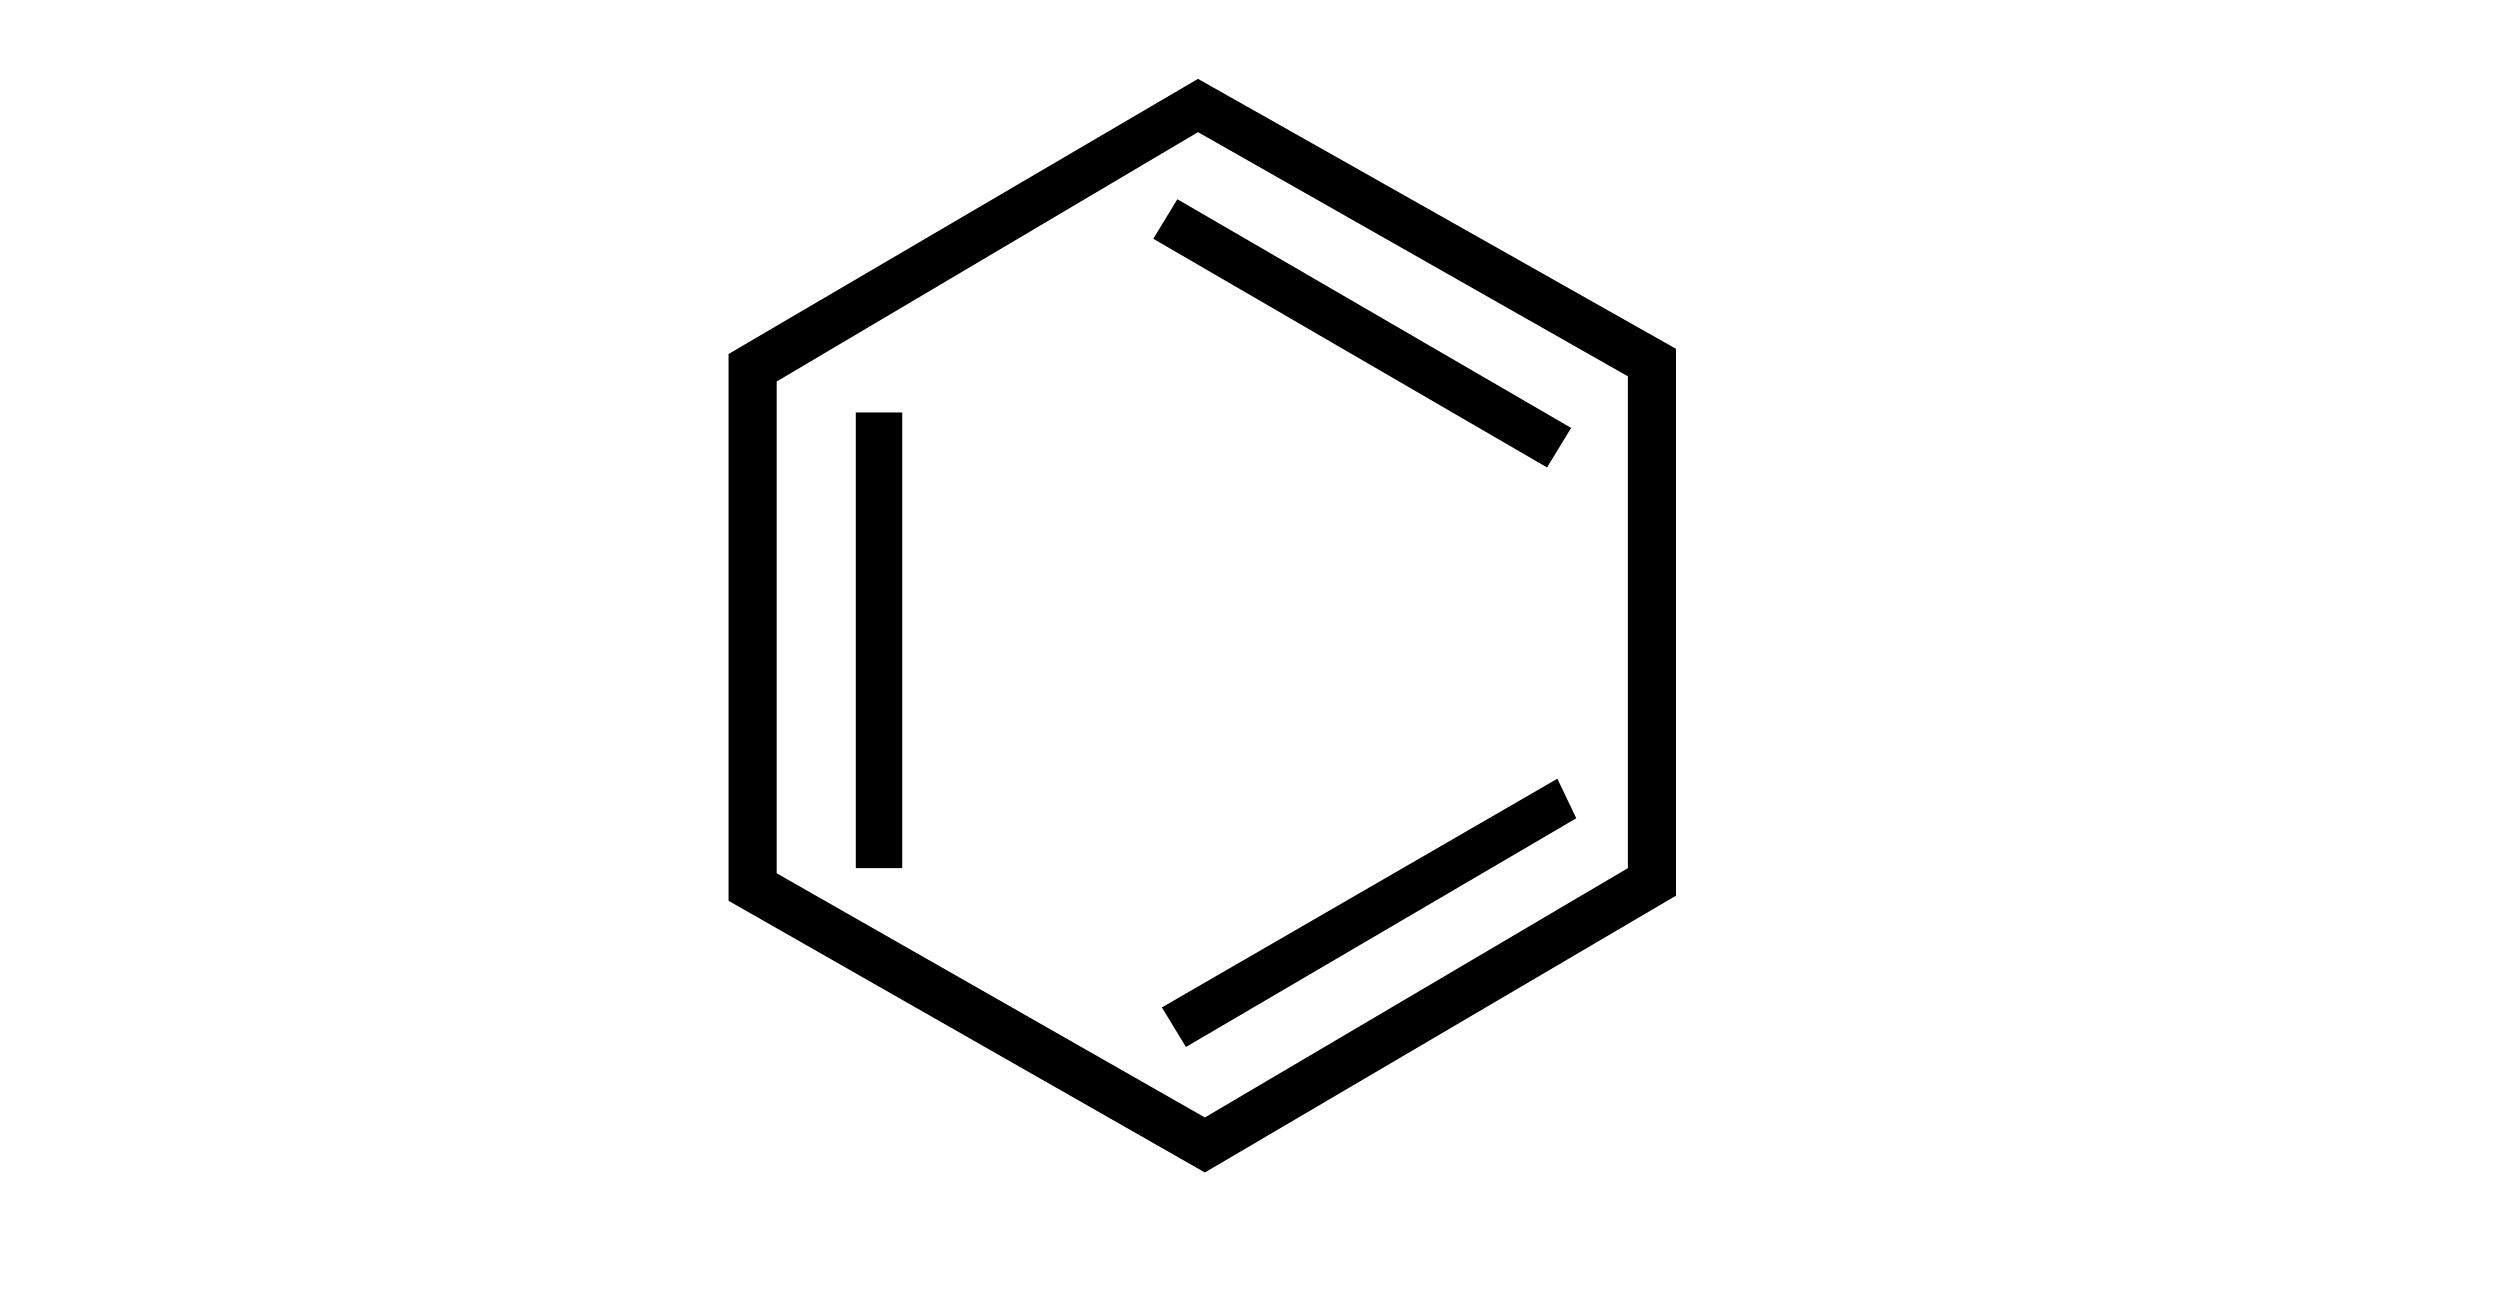
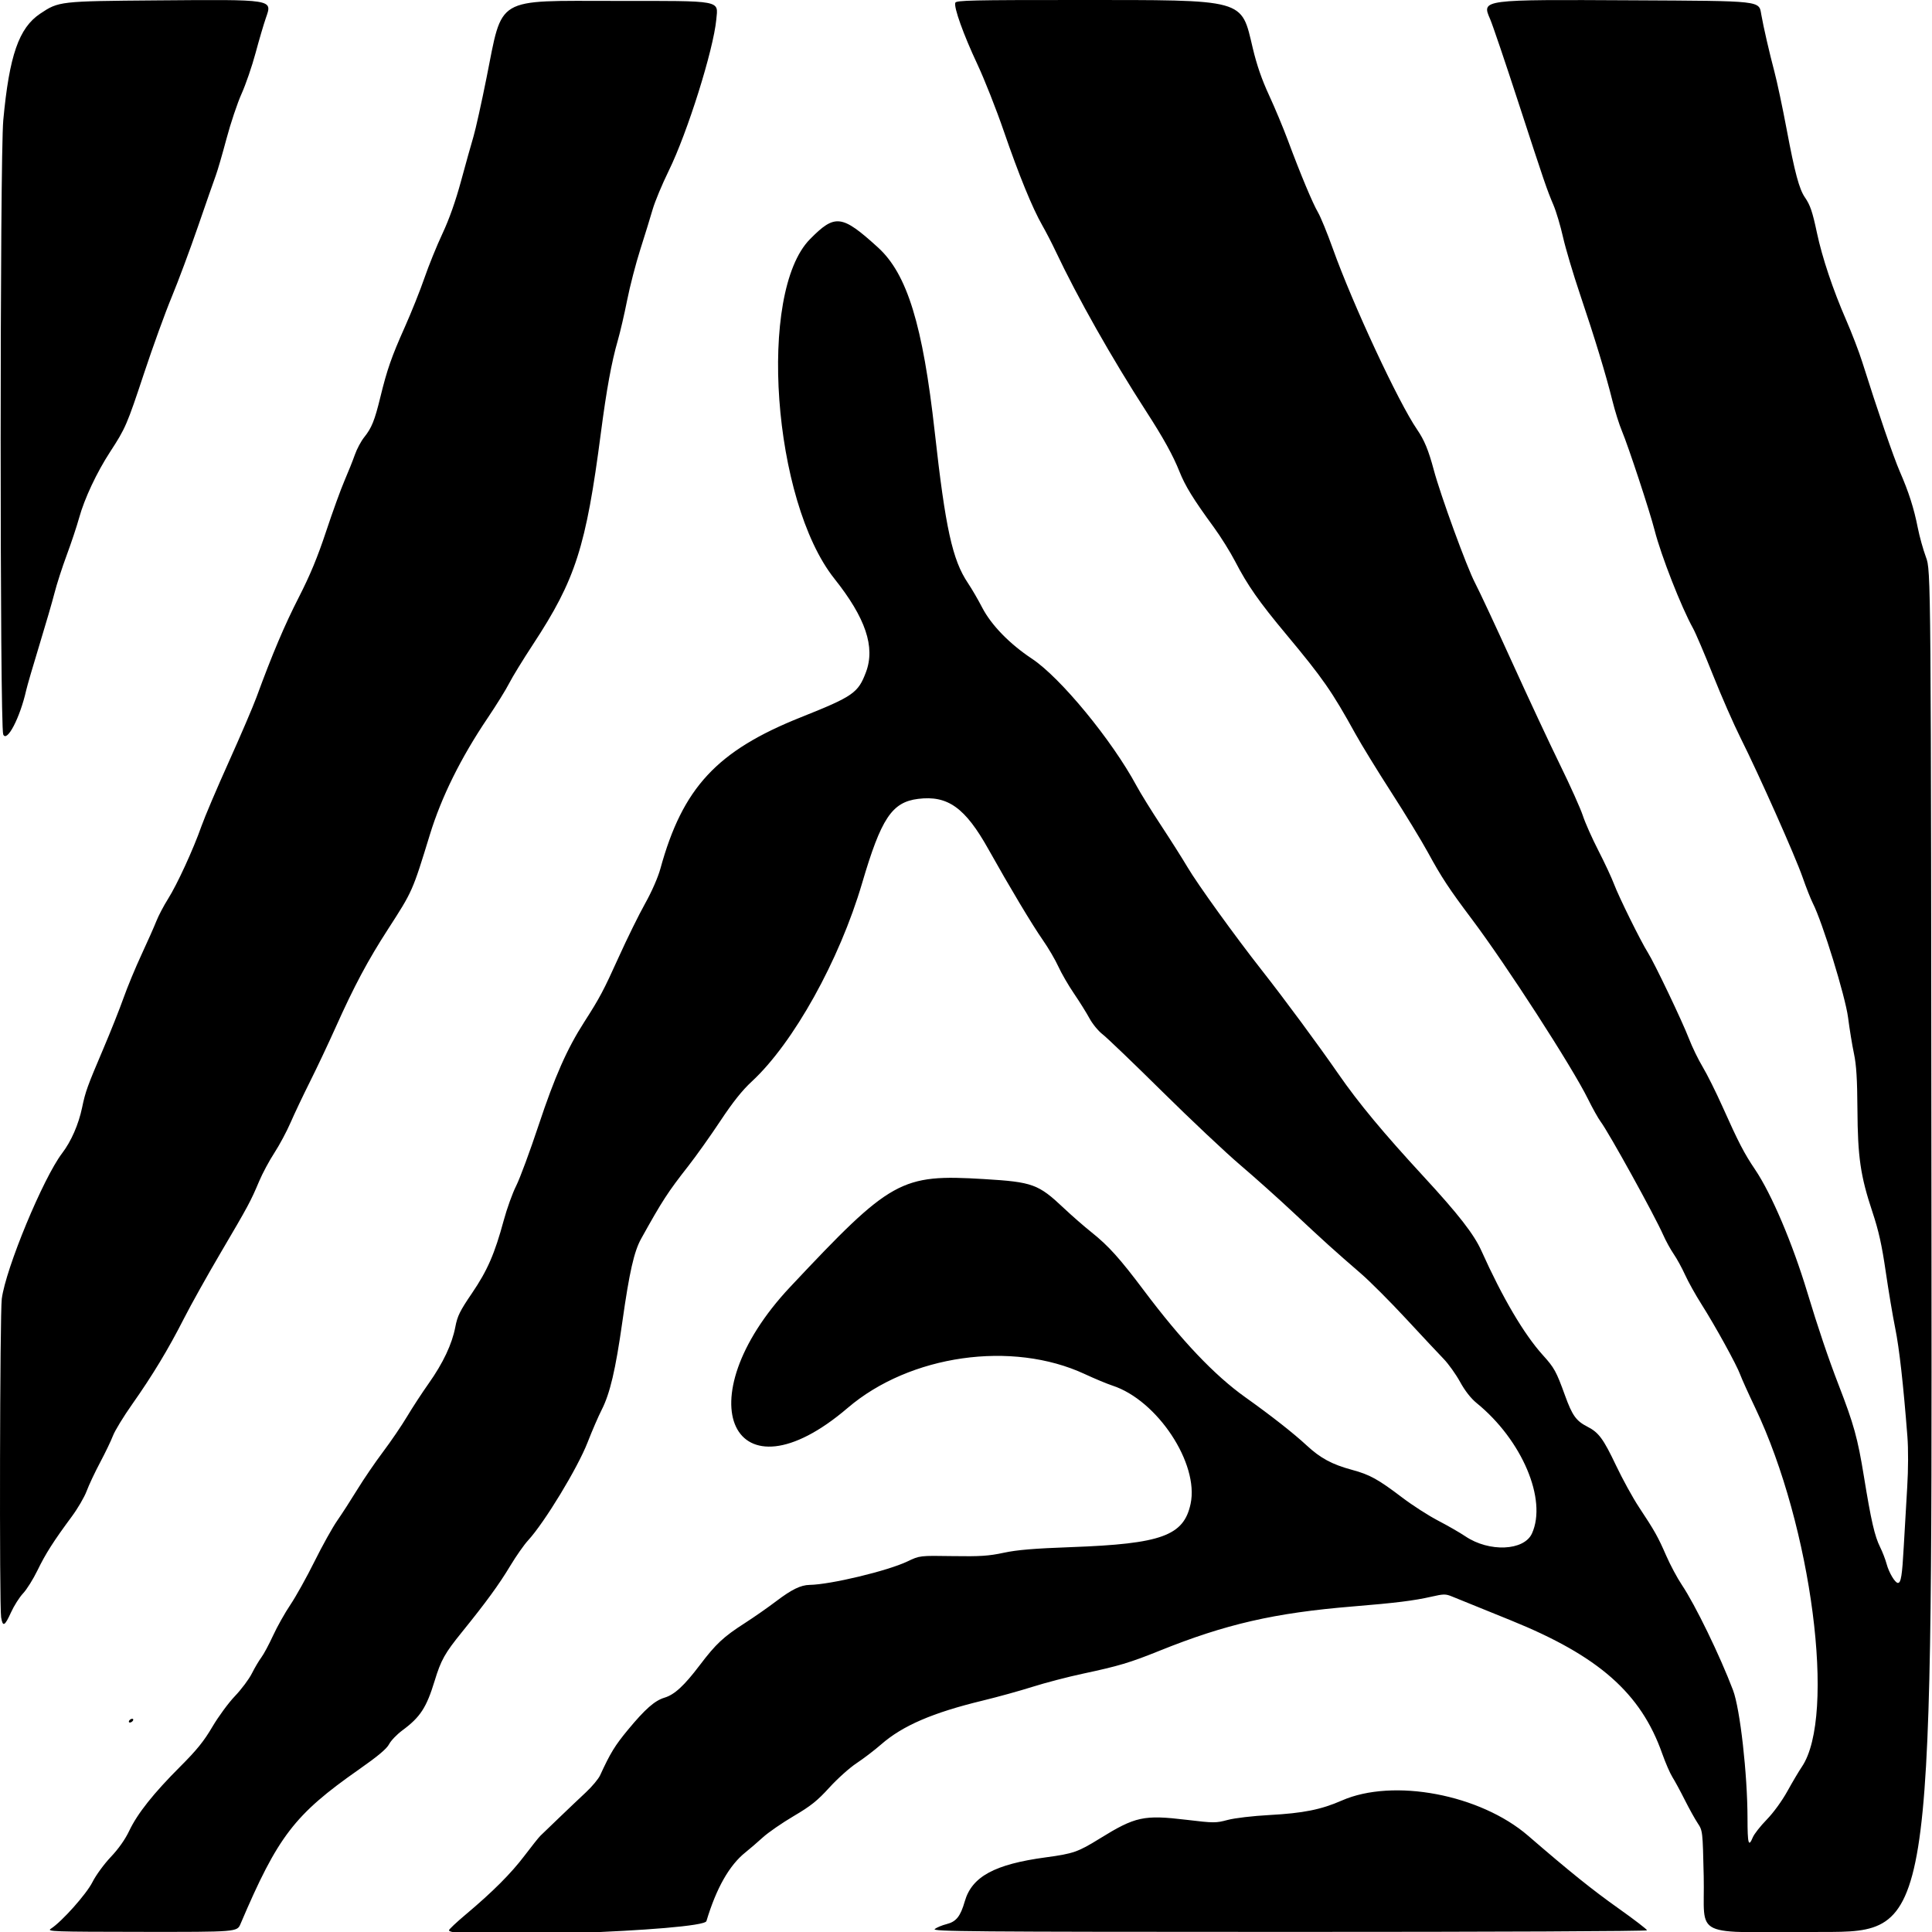
- <svg xmlns="http://www.w3.org/2000/svg" width="1200mm" height="630mm" viewBox="0 0 1200 630" version="1.1" id="svg1">
-   <defs id="defs1">
-     <rect x="327.617" y="600.373" width="12.225" height="14.883" id="rect1" />
-   </defs>
-   <g id="layer1">
-     <text xml:space="preserve" transform="matrix(52.82445,0,0,52.82445,-16982.907,-31767.834)" id="text1" style="white-space:pre;shape-inside:url(#rect1);fill:#000000">
-       <tspan x="327.617" y="611.292" id="tspan2">⌬</tspan>
-     </text>
+ <svg xmlns="http://www.w3.org/2000/svg" version="1.1" id="svg1" width="2048" height="2048" viewBox="0 0 2048 2048">
+   <defs id="defs1" />
+   <g id="g1">
+     <path style="fill:#000000" d="m 53.92,2044.531 c 11.652,-7.507 37.673,-36.679 44.066,-49.402 3.64,-7.244 12.278,-19.083 19.412,-26.609 8.281,-8.735 15.27,-18.651 19.644,-27.872 8.653,-18.242 25.761,-39.774 54.116,-68.11 17.402,-17.391 25.019,-26.817 33.933,-42 6.322,-10.767 17.089,-25.426 23.927,-32.576 6.838,-7.15 14.915,-17.95 17.951,-24 3.035,-6.05 7.558,-13.7 10.051,-17 2.493,-3.3 8.09,-13.731 12.439,-23.179 4.348,-9.448 12.618,-24.162 18.377,-32.697 5.759,-8.534 17.243,-29.154 25.52,-45.821 8.277,-16.667 19.123,-36.153 24.102,-43.303 4.979,-7.15 14.578,-22.016 21.332,-33.035 6.753,-11.019 19.042,-29.019 27.308,-40 8.266,-10.981 19.688,-27.764 25.382,-37.295 5.694,-9.532 15.997,-25.306 22.896,-35.054 15.338,-21.672 24.817,-41.754 28.277,-59.905 2.229,-11.693 4.822,-16.957 17.624,-35.768 16.392,-24.088 24.086,-41.731 33.71,-77.303 3.369,-12.451 9.314,-28.939 13.211,-36.639 3.897,-7.7 14.61,-36.653 23.807,-64.341 17.091,-51.455 30.125,-80.936 48.272,-109.185 16.382,-25.503 20.464,-33.187 36.721,-69.14 8.772,-19.399 21.296,-44.819 27.831,-56.489 7.032,-12.557 13.655,-27.673 16.224,-37.032 23.546,-85.748 59.909,-124.934 148.869,-160.424 55.475,-22.132 60.691,-25.74 68.991,-47.725 10.1,-26.75 -0.27,-57.525 -33.426,-99.205 -65.538,-82.385 -81.466,-303.397 -25.933,-359.825 26.606,-27.035 33.754,-26.17 72.165,8.735 30.91,28.089 47.54,82.175 60.15,195.631 11.323,101.875 18.733,135.651 35.104,160 4.067,6.05 10.881,17.75 15.14,26 9.574,18.543 29.093,38.622 52.807,54.318 30.214,20 84.805,86.338 110.833,134.682 4.146,7.7 15.839,26.6 25.985,42 10.146,15.4 22.797,35.363 28.114,44.362 10.691,18.095 50.073,72.726 78.708,109.183 24.394,31.058 59.268,78.274 81.365,110.161 21.23,30.635 47.449,62.194 89.972,108.294 37.217,40.348 53.566,61.353 61.491,79 22.349,49.768 45.186,88.533 65.128,110.554 12.123,13.386 14.215,17.199 23.482,42.801 7.673,21.196 11.766,26.904 23.675,33.01 12.069,6.188 16.837,12.643 30.418,41.178 6.948,14.598 17.833,34.398 24.19,44 16.72,25.256 20.182,31.415 28.92,51.449 4.316,9.895 11.791,23.87 16.612,31.055 14.194,21.155 40.431,75.147 54.296,111.733 7.461,19.686 15.27,88.861 15.322,135.721 0.03,27.293 1.097,31.108 5.634,20.154 1.446,-3.49 8.08,-11.936 14.743,-18.768 7.101,-7.282 16.174,-19.759 21.925,-30.154 5.396,-9.753 12.259,-21.332 15.252,-25.732 36.585,-53.799 10.49,-255.02 -49.345,-380.511 -7.209,-15.119 -14.371,-30.983 -15.916,-35.252 -3.701,-10.229 -26.444,-51.563 -40.923,-74.379 -6.332,-9.978 -14.213,-24.097 -17.514,-31.375 -3.3,-7.278 -8.736,-17.21 -12.08,-22.07 -3.344,-4.86 -8.368,-14.012 -11.165,-20.336 -9.291,-21.01 -57.658,-108.587 -66.324,-120.093 -2.492,-3.309 -8.551,-14.154 -13.464,-24.1 -16.864,-34.138 -86.401,-141.783 -123.308,-190.884 -23.875,-31.763 -31.887,-43.936 -46.235,-70.247 -6.824,-12.514 -24.301,-41.203 -38.838,-63.753 -14.537,-22.55 -31.652,-50.45 -38.035,-62 -24.961,-45.17 -34.426,-58.782 -73.33,-105.445 -28.971,-34.75 -40.999,-51.935 -54.283,-77.555 -5.133,-9.9 -15.25,-26.1 -22.483,-36 -21.816,-29.863 -30.327,-43.66 -36.516,-59.195 -6.764,-16.977 -17.03,-35.555 -35.003,-63.346 -36.53,-56.483 -73.034,-121.057 -96.362,-170.459 -3.896,-8.25 -10.178,-20.4 -13.96,-27 -10.472,-18.274 -24.881,-53.541 -40.856,-100 -7.943,-23.1 -20.567,-55.05 -28.054,-71 -14.715,-31.351 -25.118,-60.38 -23.318,-65.069 0.972,-2.532 18.46,-2.925 128.687,-2.891 180.802,0.056 174.067,-1.79 186.658,51.166 4.242,17.842 9.554,33.184 17.228,49.761 6.102,13.182 15.099,34.729 19.993,47.882 13.307,35.764 26.192,66.599 31.898,76.335 2.794,4.767 9.839,21.976 15.656,38.242 21.102,59.004 69.593,163.114 89.418,191.978 7.599,11.064 12.092,21.934 17.607,42.596 7.241,27.13 35.158,103.606 43.806,120 4.351,8.25 22.011,46.05 39.243,84 17.232,37.95 40.155,87 50.938,109 10.784,22 21.625,46.163 24.091,53.696 2.466,7.533 9.863,24.155 16.438,36.938 6.575,12.783 14.048,28.805 16.607,35.605 5.159,13.705 28.406,60.758 35.824,72.51 7.036,11.146 36.488,72.824 43.573,91.251 3.384,8.8 9.941,22.3 14.571,30 4.63,7.7 14.057,26.6 20.947,42 17.111,38.244 22.969,49.545 34.666,66.885 17.376,25.757 39.552,77.931 55.304,130.115 11.275,37.353 22.45,70.397 33.183,98.122 16.174,41.778 20.218,56.417 26.84,97.159 7.596,46.73 11.371,63.178 17.153,74.752 2.482,4.968 5.598,13.06 6.923,17.982 2.455,9.117 8.936,19.985 11.918,19.985 3.301,0 4.519,-7.607 6.244,-39 0.967,-17.6 2.614,-45.95 3.659,-63 1.114,-18.162 1.192,-40.111 0.189,-53 -4.345,-55.841 -8.616,-93.852 -12.921,-115 -2.576,-12.65 -7.107,-39.65 -10.07,-60 -4.1,-28.16 -7.451,-43.212 -14.024,-63 -12.762,-38.423 -15.646,-58.114 -15.964,-109 -0.2,-31.979 -1.139,-47.101 -3.664,-59 -1.867,-8.8 -4.686,-26.051 -6.263,-38.335 -2.882,-22.44 -27.119,-101.084 -37.308,-121.056 -2.228,-4.366 -7.127,-16.78 -10.889,-27.586 -7.814,-22.449 -46.221,-108.727 -65.737,-147.674 -7.223,-14.413 -20.399,-44.463 -29.28,-66.778 -8.882,-22.314 -18.405,-44.622 -21.162,-49.572 -12.357,-22.183 -33.843,-77.018 -40.7,-103.875 -5.133,-20.105 -27.854,-89.074 -34.705,-105.351 -2.83,-6.724 -7.35,-21.124 -10.044,-32 -6.735,-27.195 -18.696,-66.502 -34.318,-112.774 -7.242,-21.45 -15.348,-48.706 -18.014,-60.568 -2.666,-11.863 -7.222,-27.163 -10.124,-34 -7.104,-16.738 -9.158,-22.749 -37.736,-110.432 -13.623,-41.8 -26.858,-80.812 -29.41,-86.694 -9.072,-20.909 -9.952,-20.793 151.318,-19.946 137.864,0.723 133.534,0.242 136.123,15.145 2.231,12.843 8.628,40.672 13.905,60.495 2.782,10.45 8.641,38.052 13.021,61.338 8.643,45.962 13.267,63.175 19.336,71.978 5.629,8.167 7.987,15.129 12.759,37.683 5.497,25.981 17,60.318 30.827,92.02 6.083,13.948 13.799,34.05 17.145,44.67 16.253,51.589 33.184,100.97 39.877,116.31 9.487,21.744 14.935,38.794 19.032,59.568 1.797,9.112 5.677,23.062 8.622,31 5.354,14.432 5.354,14.432 5.887,735.932 0.532,721.5 0.532,721.5 -116.454,721.5 -140.843,0 -123.492,8.181 -124.995,-58.934 -1.079,-48.187 -1.103,-48.393 -6.4,-56.396 -2.925,-4.418 -9.093,-15.542 -13.708,-24.72 -4.615,-9.178 -10.475,-19.99 -13.023,-24.026 -2.548,-4.036 -7.444,-15.306 -10.882,-25.044 -22.635,-64.129 -67.369,-103.5 -160.431,-141.196 -30.051,-12.173 -58.059,-23.535 -62.238,-25.25 -6.918,-2.839 -8.891,-2.824 -22,0.167 -18.513,4.223 -37.625,6.596 -83.461,10.362 -82.844,6.807 -134.665,18.699 -204.94,47.03 -31.166,12.564 -42.992,16.099 -81,24.21 -15.95,3.404 -39.936,9.659 -53.302,13.9 -13.366,4.241 -37.216,10.836 -53,14.656 -52.988,12.823 -84.805,26.55 -107.52,46.385 -7.052,6.158 -18.797,15.133 -26.101,19.945 -7.303,4.811 -20.285,16.445 -28.85,25.854 -12.761,14.018 -19.602,19.483 -37.9,30.273 -12.28,7.242 -26.923,17.357 -32.54,22.477 -5.617,5.12 -13.971,12.31 -18.566,15.978 -17.013,13.58 -30.815,37.913 -41.312,72.831 -3.101,10.316 -272.909,19.921 -272.909,9.715 0,-0.982 7.875,-8.402 17.5,-16.491 28.874,-24.264 48.313,-43.712 62.698,-62.724 7.49,-9.9 15.025,-19.35 16.744,-21 1.719,-1.65 10.609,-10.2 19.755,-19 9.146,-8.8 21.956,-20.966 28.466,-27.035 6.51,-6.069 13.277,-14.169 15.038,-18 10.913,-23.738 15.747,-31.63 29.659,-48.429 18.133,-21.895 28.263,-30.782 38.654,-33.913 10.585,-3.19 20.775,-12.585 37.327,-34.415 17.188,-22.668 25.099,-30.052 47.852,-44.657 9.518,-6.11 24.49,-16.562 33.27,-23.225 16.321,-12.386 25.947,-17.082 35.337,-17.237 22.341,-0.37 82.703,-14.848 103.699,-24.873 13,-6.207 13,-6.207 48,-5.652 29.15,0.462 38.176,-0.127 54,-3.523 14.32,-3.073 32.055,-4.553 72,-6.007 95.356,-3.472 118.934,-12.043 126.159,-45.863 9.117,-42.672 -35.198,-109.757 -82.786,-125.326 -5.705,-1.867 -18.924,-7.372 -29.374,-12.234 -77.121,-35.883 -185.508,-20.418 -251.316,35.858 -121.258,103.695 -174.211,-7.647 -60.98,-128.22 107.196,-114.147 117.124,-119.673 205.444,-114.348 51.713,3.118 57.593,5.266 84.852,30.998 8.25,7.788 21.394,19.256 29.209,25.484 17.914,14.277 29.955,27.659 55.447,61.619 39.812,53.036 74.815,89.907 107.344,113.072 27.485,19.573 51.219,38.202 65.31,51.26 14.575,13.508 26.848,20.103 48.072,25.831 18.761,5.064 27.504,9.897 53.192,29.402 10.765,8.174 27.865,19.168 38,24.431 10.135,5.263 23.122,12.736 28.86,16.607 25.205,17.002 62.217,15.415 70.587,-3.027 16.295,-35.903 -10.52,-99.09 -58.672,-138.256 -6.07,-4.937 -12.341,-12.96 -17.554,-22.459 -4.461,-8.128 -12.315,-19.108 -17.452,-24.401 -5.138,-5.292 -23.063,-24.436 -39.834,-42.541 -16.77,-18.105 -38.307,-39.668 -47.86,-47.918 -27.659,-23.888 -40.218,-35.229 -71.055,-64.16 -15.922,-14.938 -41.469,-37.807 -56.771,-50.821 -15.303,-13.014 -52.573,-48.117 -82.823,-78.009 -30.25,-29.891 -58.646,-57.131 -63.102,-60.532 -4.456,-3.401 -10.69,-10.976 -13.853,-16.832 -3.163,-5.856 -10.587,-17.741 -16.498,-26.413 -5.911,-8.671 -13.38,-21.571 -16.597,-28.666 -3.217,-7.095 -10.672,-19.801 -16.567,-28.235 -11.023,-15.771 -35.065,-55.923 -57.595,-96.188 -24.623,-44.006 -43.064,-57.196 -74.479,-53.271 -27.768,3.469 -39.142,20.597 -59.378,89.417 -24.023,81.699 -72.772,169.34 -116.876,210.123 -10.247,9.475 -20.072,21.808 -33.458,42 -10.423,15.722 -25.649,37.136 -33.835,47.586 -21.843,27.885 -27.702,36.916 -50.022,77.104 -7.546,13.587 -12.491,35.41 -19.915,87.896 -7.237,51.164 -13.115,76.191 -21.971,93.552 -3.492,6.847 -10.195,22.348 -14.895,34.448 -10.526,27.1 -45.713,85.058 -63.078,103.897 -4.296,4.66 -12.828,16.836 -18.96,27.056 -11.765,19.609 -25.726,38.758 -51.067,70.047 -18.365,22.675 -22.272,29.659 -29.095,52 -8.604,28.175 -15.202,38.29 -34.065,52.225 -5.855,4.325 -12.232,10.956 -14.171,14.734 -2.496,4.864 -11.876,12.718 -32.13,26.904 -68.22,47.779 -85.763,70.675 -125.38,163.637 -3.622,8.5 -3.622,8.5 -104.819,8.395 -93.802,-0.097 -100.831,-0.34 -96.196,-3.326 z m 937,0.275 c 2.2,-1.666 7.843,-3.999 12.54,-5.184 10.191,-2.571 14.644,-8.157 19.254,-24.151 7.56,-26.228 31.624,-39.291 85.812,-46.584 29.109,-3.917 34.203,-5.687 57.045,-19.817 38.024,-23.52 46.778,-25.416 92.295,-19.983 29.031,3.465 30.958,3.47 43.527,0.121 7.539,-2.009 26.461,-4.231 44.339,-5.206 35.772,-1.952 54.767,-5.757 76.584,-15.341 54.576,-23.974 146.801,-6.548 197.604,37.337 44.264,38.236 67.824,57.172 96.052,77.198 16.471,11.686 29.948,22.038 29.948,23.006 0,1.007 -162.356,1.732 -379.5,1.696 -339.384,-0.057 -379.077,-0.384 -375.5,-3.093 z M 136.92,1823.962 c 0.68,-1.1 2.136,-2 3.236,-2 1.1,0 1.444,0.9 0.764,2 -0.68,1.1 -2.136,2 -3.236,2 -1.1,0 -1.444,-0.9 -0.764,-2 z m -135.716,-109.5 c -1.978,-11.965 -1.353,-322.013 0.68,-337.654 4.194,-32.263 43.847,-127.918 63.989,-154.362 9.614,-12.621 17.435,-30.516 21.173,-48.441 3.528,-16.923 5.494,-22.368 22.412,-62.102 7.714,-18.117 17.372,-42.39 21.462,-53.94 4.09,-11.55 12.666,-32.25 19.057,-46 6.391,-13.75 13.481,-29.728 15.756,-35.507 2.275,-5.779 7.854,-16.396 12.399,-23.593 9.694,-15.349 26.826,-52.651 35.446,-77.176 3.34,-9.502 16.35,-40.102 28.912,-68 12.562,-27.898 25.808,-58.823 29.436,-68.723 16.668,-45.484 29.697,-76.239 44.86,-105.889 11.94,-23.349 19.811,-42.337 28.845,-69.588 6.833,-20.613 15.638,-44.913 19.568,-54 3.929,-9.087 8.878,-21.47 10.996,-27.516 2.118,-6.047 6.573,-14.381 9.899,-18.52 7.865,-9.787 11.048,-17.678 17.045,-42.261 7.188,-29.461 11.874,-42.897 25.998,-74.534 6.951,-15.57 16.306,-38.97 20.788,-52 4.483,-13.03 13.066,-34.175 19.074,-46.989 7.236,-15.433 13.917,-34.339 19.791,-56 4.877,-17.986 10.752,-39.001 13.055,-46.701 2.304,-7.7 8.558,-35.841 13.899,-62.535 17.434,-87.132 7.885,-81.465 137.265,-81.465 113.829,0 108.245,-1.036 106.293,19.722 -3.031,32.246 -30.605,119.968 -50.379,160.278 -7.015,14.3 -14.703,32.75 -17.083,41 -2.381,8.25 -8.252,27.285 -13.047,42.299 -4.795,15.015 -11.098,39.315 -14.007,54 -2.909,14.685 -7.372,33.901 -9.917,42.701 -6.583,22.761 -11.928,51.982 -17.924,98 -15.746,120.84 -26.841,155.416 -71.903,224.07 -10.627,16.191 -22.009,34.761 -25.293,41.268 -3.284,6.506 -13.593,23.135 -22.908,36.952 -28.308,41.99 -48.92,83.599 -61.117,123.379 -18.493,60.31 -18.338,59.96 -44.412,100.331 -21.347,33.052 -35.977,60.455 -55.258,103.506 -7.761,17.328 -20.07,43.397 -27.353,57.931 -7.283,14.534 -16.6,34.167 -20.703,43.629 -4.104,9.462 -11.828,23.892 -17.166,32.069 -5.337,8.176 -12.59,21.708 -16.117,30.07 -9.041,21.436 -11.623,26.236 -40.559,75.394 -14.192,24.111 -31.8,55.629 -39.128,70.04 -16.53,32.507 -33.345,60.359 -54.947,91.011 -9.158,12.995 -18.299,27.965 -20.314,33.266 -2.014,5.301 -8.147,18.064 -13.629,28.361 -5.482,10.298 -11.895,23.917 -14.252,30.265 -2.357,6.348 -9.435,18.498 -15.729,27 -19.371,26.167 -27.919,39.575 -36.42,57.127 -4.495,9.28 -11.353,20.246 -15.241,24.367 -3.888,4.122 -9.667,13.225 -12.843,20.229 -6.65,14.667 -8.72,15.704 -10.451,5.235 z m 2.213,-935.88 c -3.667,-8.257 -3.61,-611.615 0.062,-651.191 C 9.837,58.855 19.973,29.615 42.618,14.481 62.287,1.336 63.142,1.239 165.92,0.413 c 125.06,-1.004 122.884,-1.353 115.939,18.565 -2.298,6.591 -7.231,23.361 -10.962,37.266 -3.731,13.905 -10.398,33.309 -14.815,43.119 -4.418,9.811 -11.618,31.284 -16.001,47.718 -4.383,16.434 -9.476,33.931 -11.317,38.881 -1.841,4.95 -10.324,29.25 -18.85,54 -8.526,24.75 -21.105,58.5 -27.953,75 -6.849,16.5 -19.961,52.666 -29.14,80.37 -18.25,55.085 -19.782,58.639 -36.056,83.605 -14.17,21.738 -27.265,49.614 -32.897,70.025 -2.428,8.8 -8.333,26.546 -13.122,39.435 -4.789,12.889 -10.602,30.889 -12.917,40 -2.315,9.111 -9.582,34.115 -16.149,55.565 -6.567,21.45 -12.844,43.007 -13.948,47.904 -6.538,28.978 -20.381,55.574 -24.315,46.716 z" id="path1" />
  </g>
</svg>
